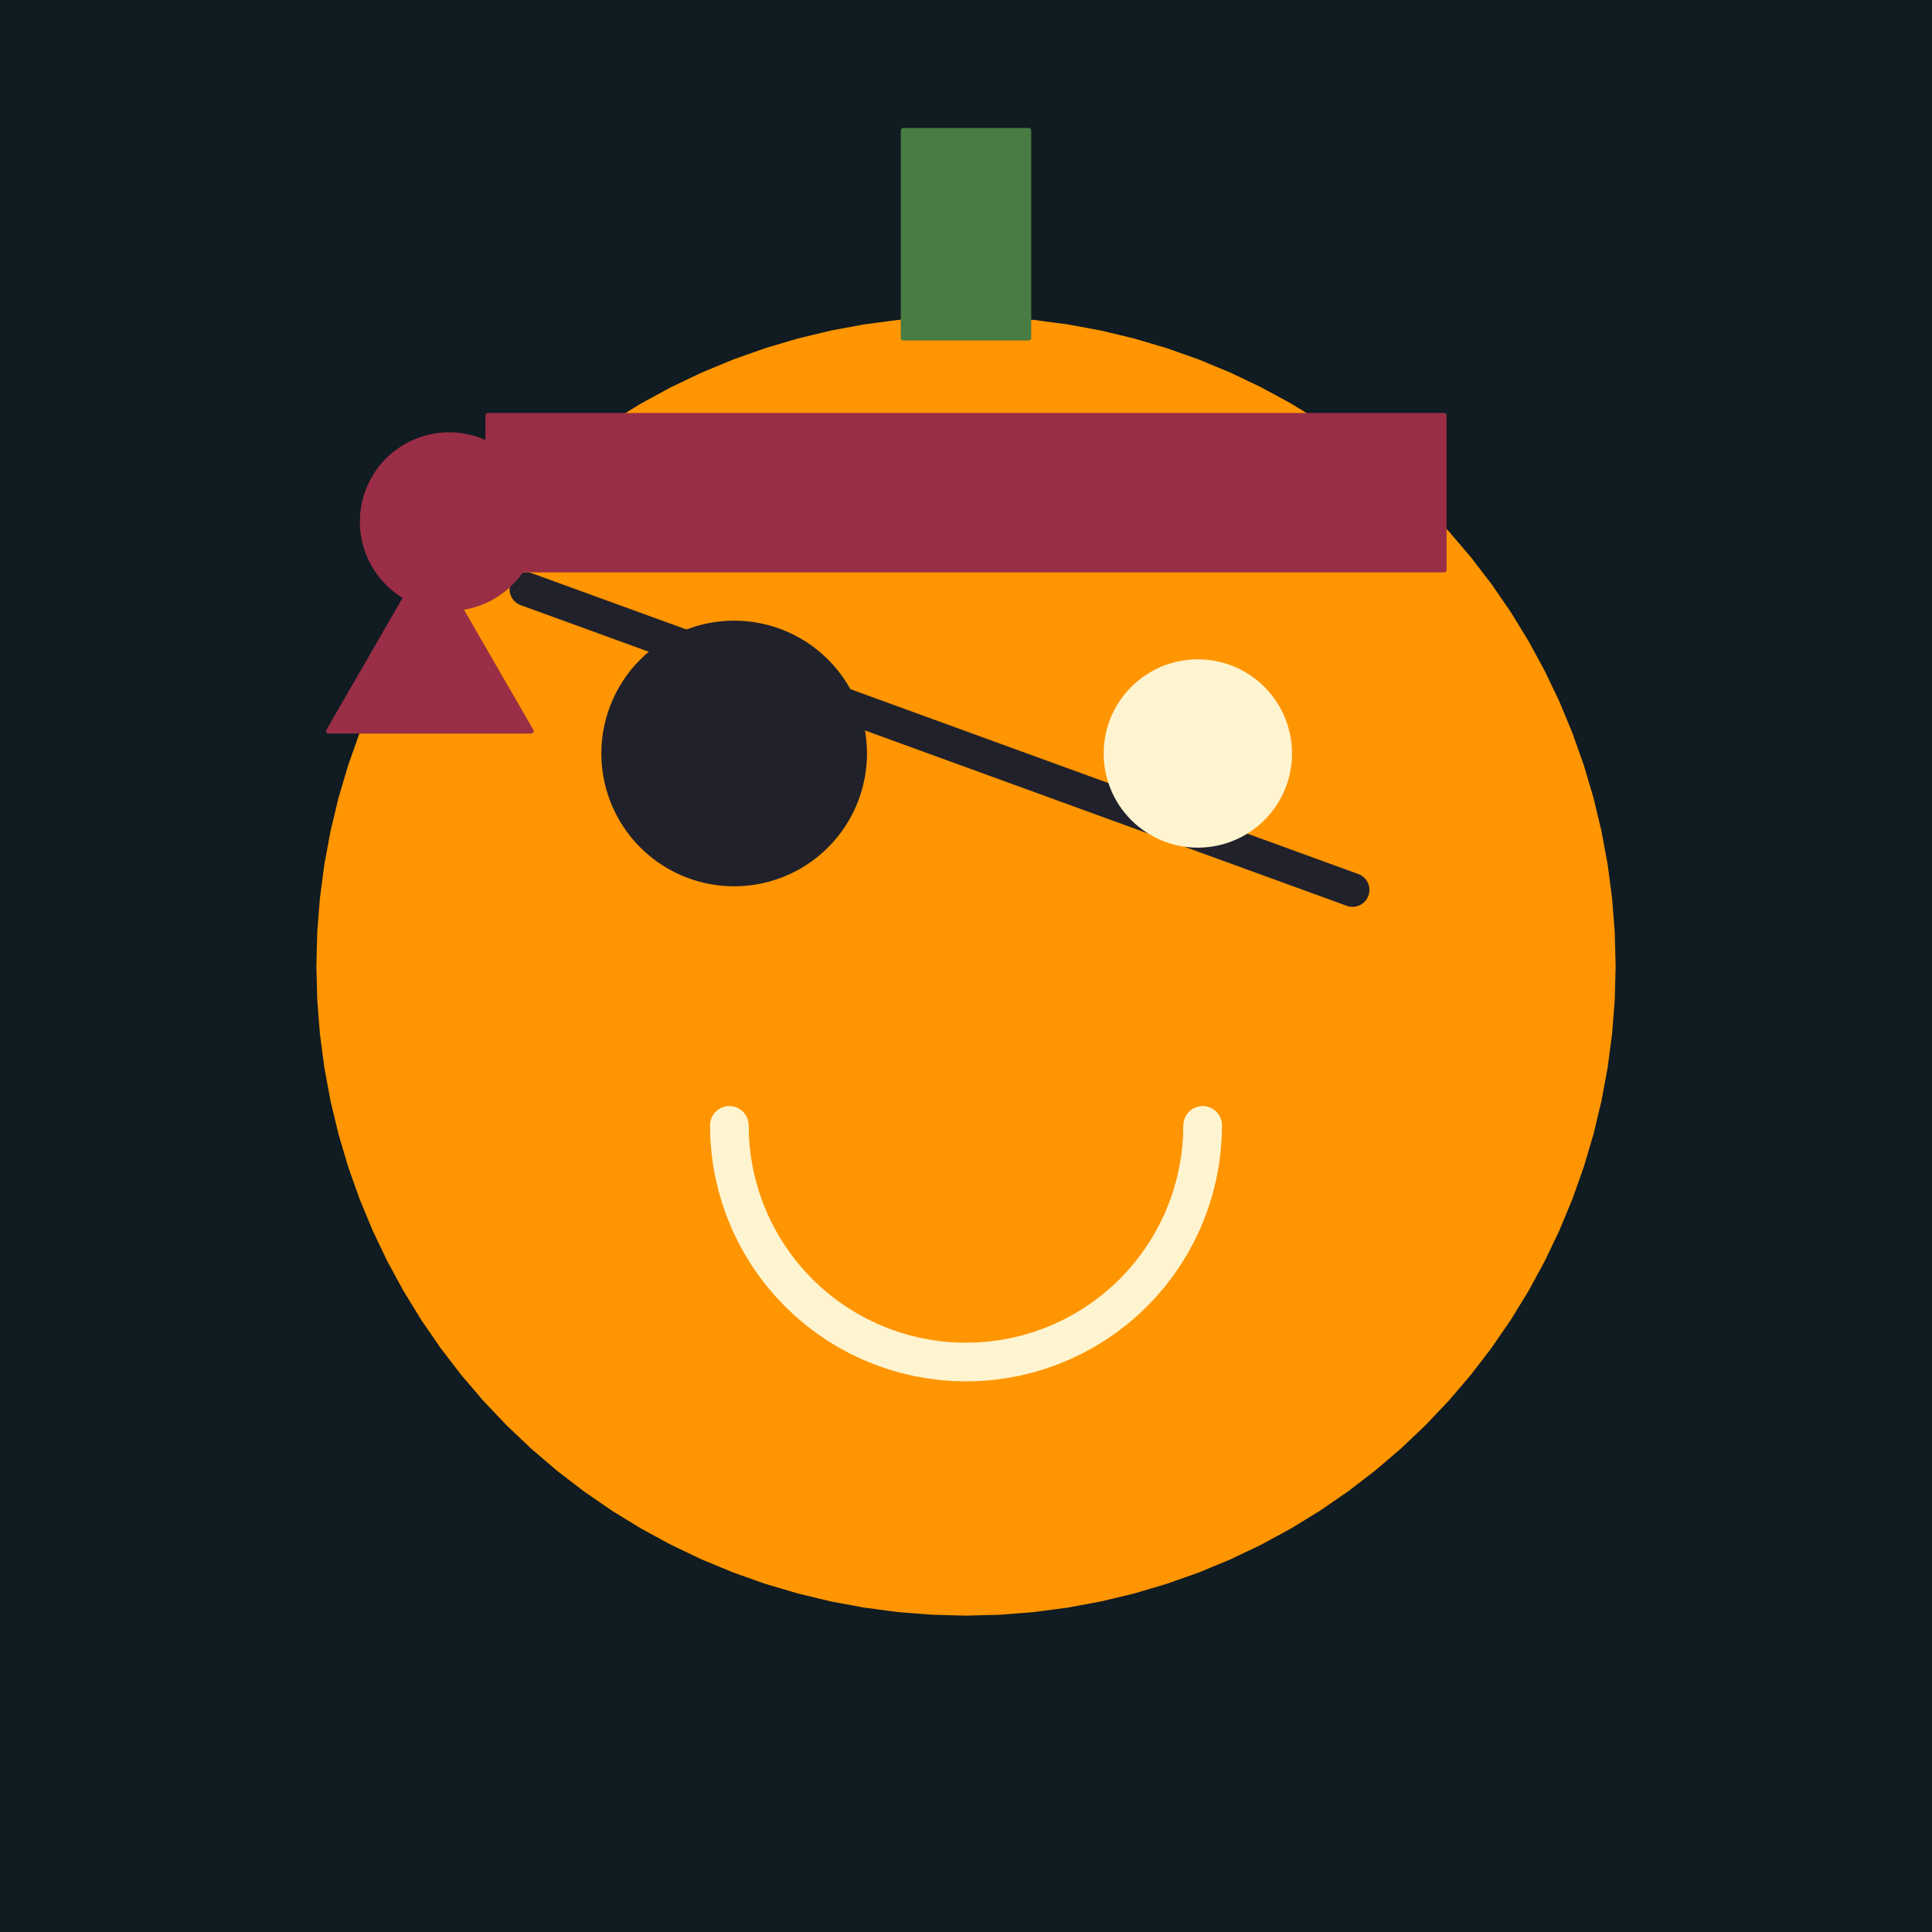
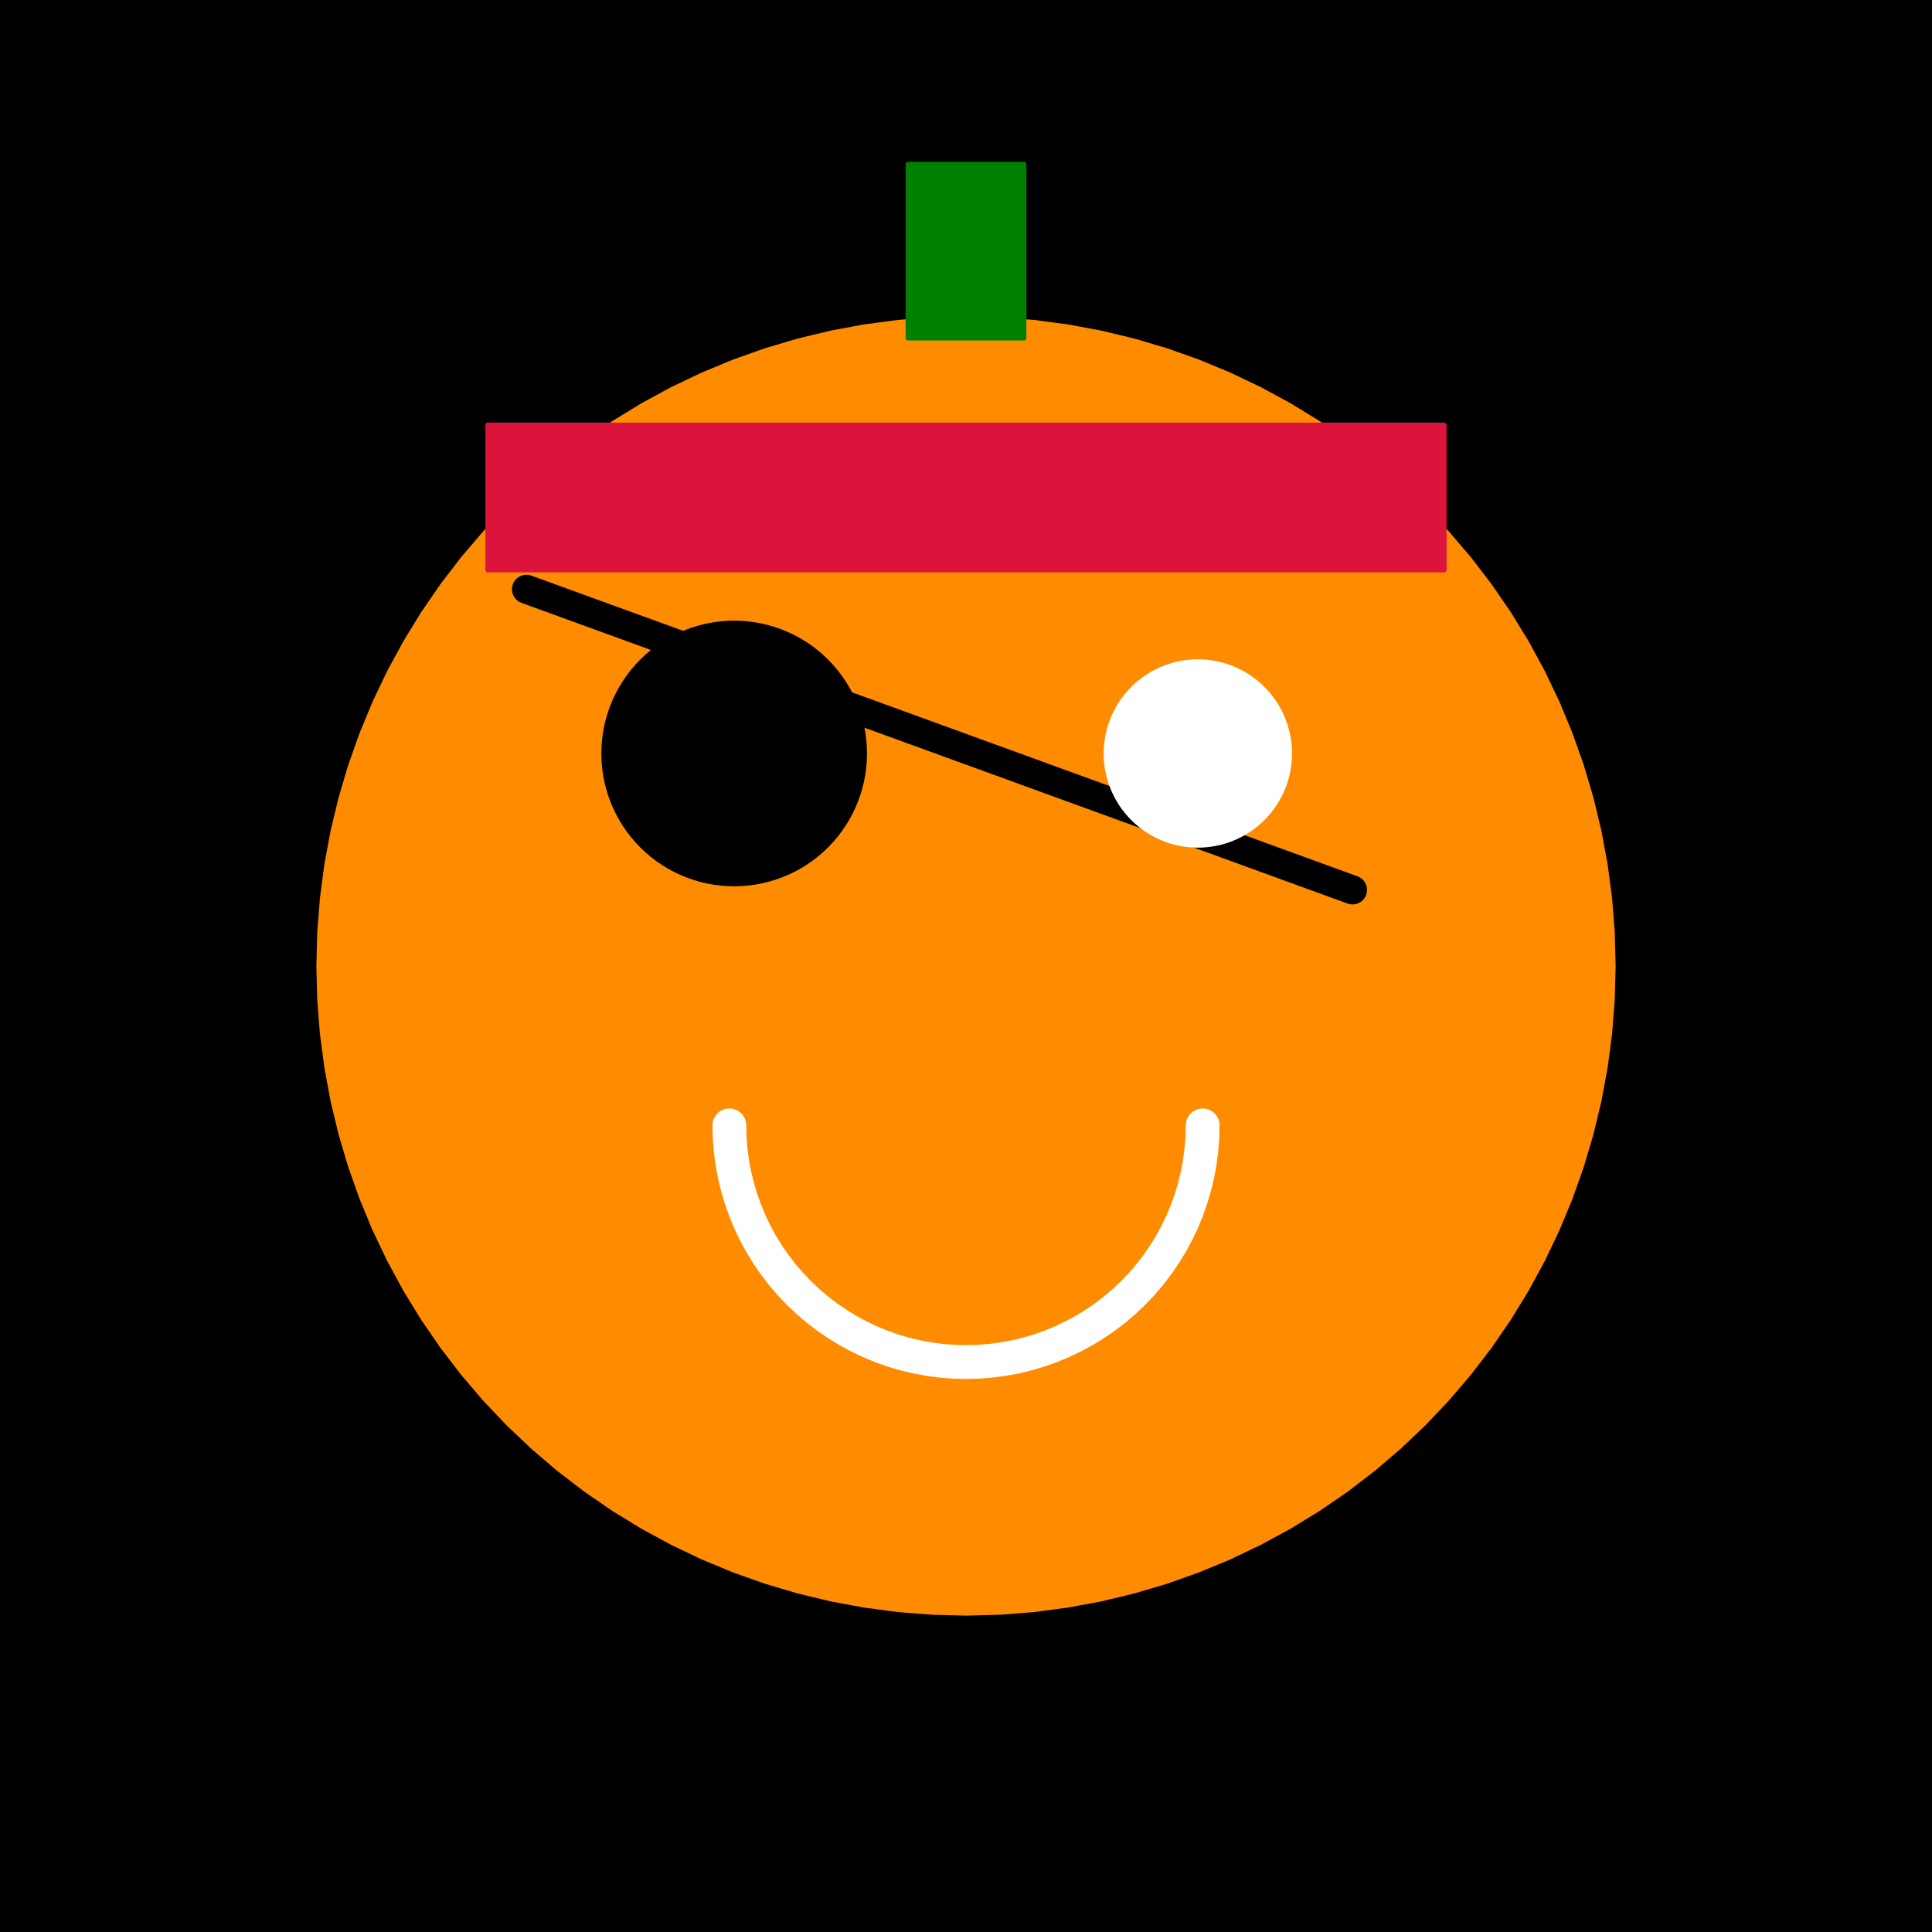
<svg xmlns="http://www.w3.org/2000/svg" viewBox="0 0 400 400" role="img" aria-label="Pirate">
-   <rect width="400" height="400" fill="#101b22" />
+   <rect width="400" height="400" fill="black" />
  <g transform="translate(200 200) scale(1 -1)">
-     <path d="M 0 -134 L 7.013 -133.816 L 14.007 -133.266 L 20.962 -132.35 L 27.86 -131.072 L 34.682 -129.434 L 41.408 -127.442 L 48.021 -125.1 L 54.503 -122.415 L 60.835 -119.395 L 67.0 -116.047 L 72.982 -112.382 L 78.763 -108.408 L 84.329 -104.138 L 89.664 -99.581 L 94.752 -94.752 L 99.581 -89.664 L 104.138 -84.329 L 108.408 -78.763 L 112.382 -72.982 L 116.047 -67.0 L 119.395 -60.835 L 122.415 -54.503 L 125.1 -48.021 L 127.442 -41.408 L 129.434 -34.682 L 131.072 -27.86 L 132.35 -20.962 L 133.266 -14.007 L 133.816 -7.013 L 134.0 0.0 L 133.816 7.013 L 133.266 14.007 L 132.35 20.962 L 131.072 27.86 L 129.434 34.682 L 127.442 41.408 L 125.1 48.021 L 122.415 54.503 L 119.395 60.835 L 116.047 67.0 L 112.382 72.982 L 108.408 78.763 L 104.138 84.329 L 99.581 89.664 L 94.752 94.752 L 89.664 99.581 L 84.329 104.138 L 78.763 108.408 L 72.982 112.382 L 67.0 116.047 L 60.835 119.395 L 54.503 122.415 L 48.021 125.1 L 41.408 127.442 L 34.682 129.434 L 27.86 131.072 L 20.962 132.35 L 14.007 133.266 L 7.013 133.816 L 0.0 134.0 L -7.013 133.816 L -14.007 133.266 L -20.962 132.35 L -27.86 131.072 L -34.682 129.434 L -41.408 127.442 L -48.021 125.1 L -54.503 122.415 L -60.835 119.395 L -67.0 116.047 L -72.982 112.382 L -78.763 108.408 L -84.329 104.138 L -89.664 99.581 L -94.752 94.752 L -99.581 89.664 L -104.138 84.329 L -108.408 78.763 L -112.382 72.982 L -116.047 67.0 L -119.395 60.835 L -122.415 54.503 L -125.1 48.021 L -127.442 41.408 L -129.434 34.682 L -131.072 27.86 L -132.35 20.962 L -133.266 14.007 L -133.816 7.013 L -134.0 0.0 L -133.816 -7.013 L -133.266 -14.007 L -132.35 -20.962 L -131.072 -27.86 L -129.434 -34.682 L -127.442 -41.408 L -125.1 -48.021 L -122.415 -54.503 L -119.395 -60.835 L -116.047 -67.0 L -112.382 -72.982 L -108.408 -78.763 L -104.138 -84.329 L -99.581 -89.664 L -94.752 -94.752 L -89.664 -99.581 L -84.329 -104.138 L -78.763 -108.408 L -72.982 -112.382 L -67.0 -116.047 L -60.835 -119.395 L -54.503 -122.415 L -48.021 -125.1 L -41.408 -127.442 L -34.682 -129.434 L -27.86 -131.072 L -20.962 -132.35 L -14.007 -133.266 L -7.013 -133.816 L -0.0 -134.0 Z" fill="#ff9500" stroke="#ff9500" stroke-width="1" stroke-linejoin="round" />
-     <path d="M -13 130 L 13.0 130.0 L 13.0 173.0 L -13.0 173.0 L -13.0 130.0 Z" fill="#487c43" stroke="#487c43" stroke-width="1" stroke-linejoin="round" />
-     <path d="M -99 82 L 99.0 82.0 L 99.0 114.0 L -99.0 114.0 L -99.0 82.0 Z" fill="#992e46" stroke="#992e46" stroke-width="1" stroke-linejoin="round" />
-     <path d="M -91 78 L 80.024 15.752" fill="none" stroke="#20212b" stroke-width="7" stroke-linecap="round" stroke-linejoin="round" />
-     <path d="M -48 17 L -46.587 17.037 L -45.178 17.148 L -43.776 17.332 L -42.386 17.59 L -41.012 17.92 L -39.657 18.321 L -38.324 18.793 L -37.018 19.334 L -35.742 19.943 L -34.5 20.617 L -33.295 21.356 L -32.13 22.157 L -31.008 23.017 L -29.933 23.935 L -28.908 24.908 L -27.935 25.933 L -27.017 27.008 L -26.157 28.13 L -25.356 29.295 L -24.617 30.5 L -23.943 31.742 L -23.334 33.018 L -22.793 34.324 L -22.321 35.657 L -21.92 37.012 L -21.59 38.386 L -21.332 39.776 L -21.148 41.178 L -21.037 42.587 L -21.0 44.0 L -21.037 45.413 L -21.148 46.822 L -21.332 48.224 L -21.59 49.614 L -21.92 50.988 L -22.321 52.343 L -22.793 53.676 L -23.334 54.982 L -23.943 56.258 L -24.617 57.5 L -25.356 58.705 L -26.157 59.87 L -27.017 60.992 L -27.935 62.067 L -28.908 63.092 L -29.933 64.065 L -31.008 64.983 L -32.13 65.843 L -33.295 66.644 L -34.5 67.383 L -35.742 68.057 L -37.018 68.666 L -38.324 69.207 L -39.657 69.679 L -41.012 70.08 L -42.386 70.41 L -43.776 70.668 L -45.178 70.852 L -46.587 70.963 L -48.0 71.0 L -49.413 70.963 L -50.822 70.852 L -52.224 70.668 L -53.614 70.41 L -54.988 70.08 L -56.343 69.679 L -57.676 69.207 L -58.982 68.666 L -60.258 68.057 L -61.5 67.383 L -62.705 66.644 L -63.87 65.843 L -64.992 64.983 L -66.067 64.065 L -67.092 63.092 L -68.065 62.067 L -68.983 60.992 L -69.843 59.87 L -70.644 58.705 L -71.383 57.5 L -72.057 56.258 L -72.666 54.982 L -73.207 53.676 L -73.679 52.343 L -74.08 50.988 L -74.41 49.614 L -74.668 48.224 L -74.852 46.822 L -74.963 45.413 L -75.0 44.0 L -74.963 42.587 L -74.852 41.178 L -74.668 39.776 L -74.41 38.386 L -74.08 37.012 L -73.679 35.657 L -73.207 34.324 L -72.666 33.018 L -72.057 31.742 L -71.383 30.5 L -70.644 29.295 L -69.843 28.13 L -68.983 27.008 L -68.065 25.933 L -67.092 24.908 L -66.067 23.935 L -64.992 23.017 L -63.87 22.157 L -62.705 21.356 L -61.5 20.617 L -60.258 19.943 L -58.982 19.334 L -57.676 18.793 L -56.343 18.321 L -54.988 17.92 L -53.614 17.59 L -52.224 17.332 L -50.822 17.148 L -49.413 17.037 L -48.0 17.0 Z" fill="#20212b" stroke="#20212b" stroke-width="1" stroke-linejoin="round" />
-     <path d="M 48 25 L 48.994 25.026 L 49.986 25.104 L 50.972 25.234 L 51.95 25.415 L 52.918 25.647 L 53.871 25.93 L 54.809 26.262 L 55.728 26.643 L 56.626 27.071 L 57.5 27.546 L 58.348 28.065 L 59.168 28.629 L 59.957 29.234 L 60.713 29.88 L 61.435 30.565 L 62.12 31.287 L 62.766 32.043 L 63.371 32.832 L 63.935 33.652 L 64.454 34.5 L 64.929 35.374 L 65.357 36.272 L 65.738 37.191 L 66.07 38.129 L 66.353 39.082 L 66.585 40.05 L 66.766 41.028 L 66.896 42.014 L 66.974 43.006 L 67.0 44.0 L 66.974 44.994 L 66.896 45.986 L 66.766 46.972 L 66.585 47.95 L 66.353 48.918 L 66.07 49.871 L 65.738 50.809 L 65.357 51.728 L 64.929 52.626 L 64.454 53.5 L 63.935 54.348 L 63.371 55.168 L 62.766 55.957 L 62.12 56.713 L 61.435 57.435 L 60.713 58.12 L 59.957 58.766 L 59.168 59.371 L 58.348 59.935 L 57.5 60.454 L 56.626 60.929 L 55.728 61.357 L 54.809 61.738 L 53.871 62.07 L 52.918 62.353 L 51.95 62.585 L 50.972 62.766 L 49.986 62.896 L 48.994 62.974 L 48.0 63.0 L 47.006 62.974 L 46.014 62.896 L 45.028 62.766 L 44.05 62.585 L 43.082 62.353 L 42.129 62.07 L 41.191 61.738 L 40.272 61.357 L 39.374 60.929 L 38.5 60.454 L 37.652 59.935 L 36.832 59.371 L 36.043 58.766 L 35.287 58.12 L 34.565 57.435 L 33.88 56.713 L 33.234 55.957 L 32.629 55.168 L 32.065 54.348 L 31.546 53.5 L 31.071 52.626 L 30.643 51.728 L 30.262 50.809 L 29.93 49.871 L 29.647 48.918 L 29.415 47.95 L 29.234 46.972 L 29.104 45.986 L 29.026 44.994 L 29.0 44.0 L 29.026 43.006 L 29.104 42.014 L 29.234 41.028 L 29.415 40.05 L 29.647 39.082 L 29.93 38.129 L 30.262 37.191 L 30.643 36.272 L 31.071 35.374 L 31.546 34.5 L 32.065 33.652 L 32.629 32.832 L 33.234 32.043 L 33.88 31.287 L 34.565 30.565 L 35.287 29.88 L 36.043 29.234 L 36.832 28.629 L 37.652 28.065 L 38.5 27.546 L 39.374 27.071 L 40.272 26.643 L 41.191 26.262 L 42.129 25.93 L 43.082 25.647 L 44.05 25.415 L 45.028 25.234 L 46.014 25.104 L 47.006 25.026 L 48.0 25.0 Z" fill="#fff4d0" stroke="#fff4d0" stroke-width="1" stroke-linejoin="round" />
-     <path d="M -49 -33 L -48.933 -35.564 L -48.732 -38.122 L -48.397 -40.665 L -47.929 -43.188 L -47.33 -45.682 L -46.602 -48.142 L -45.745 -50.56 L -44.764 -52.93 L -43.659 -55.246 L -42.435 -57.5 L -41.095 -59.687 L -39.642 -61.801 L -38.08 -63.837 L -36.414 -65.787 L -34.648 -67.648 L -32.787 -69.414 L -30.837 -71.08 L -28.801 -72.642 L -26.687 -74.095 L -24.5 -75.435 L -22.246 -76.659 L -19.93 -77.764 L -17.56 -78.745 L -15.142 -79.602 L -12.682 -80.33 L -10.188 -80.929 L -7.665 -81.397 L -5.122 -81.732 L -2.564 -81.933 L -0.0 -82.0 L 2.564 -81.933 L 5.122 -81.732 L 7.665 -81.397 L 10.188 -80.929 L 12.682 -80.33 L 15.142 -79.602 L 17.56 -78.745 L 19.93 -77.764 L 22.246 -76.659 L 24.5 -75.435 L 26.687 -74.095 L 28.801 -72.642 L 30.837 -71.08 L 32.787 -69.414 L 34.648 -67.648 L 36.414 -65.787 L 38.08 -63.837 L 39.642 -61.801 L 41.095 -59.687 L 42.435 -57.5 L 43.659 -55.246 L 44.764 -52.93 L 45.745 -50.56 L 46.602 -48.142 L 47.33 -45.682 L 47.929 -43.188 L 48.397 -40.665 L 48.732 -38.122 L 48.933 -35.564 L 49.0 -33.0" fill="none" stroke="#fff4d0" stroke-width="8" stroke-linecap="round" stroke-linejoin="round" />
-     <path d="M -107 74 L -106.058 74.025 L -105.118 74.099 L -104.184 74.222 L -103.258 74.393 L -102.341 74.613 L -101.438 74.881 L -100.549 75.196 L -99.679 75.556 L -98.828 75.962 L -98.0 76.412 L -97.196 76.904 L -96.42 77.438 L -95.672 78.011 L -94.956 78.623 L -94.272 79.272 L -93.623 79.956 L -93.011 80.672 L -92.438 81.42 L -91.904 82.196 L -91.412 83.0 L -90.962 83.828 L -90.556 84.679 L -90.196 85.549 L -89.881 86.438 L -89.613 87.341 L -89.393 88.258 L -89.222 89.184 L -89.099 90.118 L -89.025 91.058 L -89.0 92.0 L -89.025 92.942 L -89.099 93.882 L -89.222 94.816 L -89.393 95.742 L -89.613 96.659 L -89.881 97.562 L -90.196 98.451 L -90.556 99.321 L -90.962 100.172 L -91.412 101.0 L -91.904 101.804 L -92.438 102.58 L -93.011 103.328 L -93.623 104.044 L -94.272 104.728 L -94.956 105.377 L -95.672 105.989 L -96.42 106.562 L -97.196 107.096 L -98.0 107.588 L -98.828 108.038 L -99.679 108.444 L -100.549 108.804 L -101.438 109.119 L -102.341 109.387 L -103.258 109.607 L -104.184 109.778 L -105.118 109.901 L -106.058 109.975 L -107.0 110.0 L -107.942 109.975 L -108.882 109.901 L -109.816 109.778 L -110.742 109.607 L -111.659 109.387 L -112.562 109.119 L -113.451 108.804 L -114.321 108.444 L -115.172 108.038 L -116.0 107.588 L -116.804 107.096 L -117.58 106.562 L -118.328 105.989 L -119.044 105.377 L -119.728 104.728 L -120.377 104.044 L -120.989 103.328 L -121.562 102.58 L -122.096 101.804 L -122.588 101.0 L -123.038 100.172 L -123.444 99.321 L -123.804 98.451 L -124.119 97.562 L -124.387 96.659 L -124.607 95.742 L -124.778 94.816 L -124.901 93.882 L -124.975 92.942 L -125.0 92.0 L -124.975 91.058 L -124.901 90.118 L -124.778 89.184 L -124.607 88.258 L -124.387 87.341 L -124.119 86.438 L -123.804 85.549 L -123.444 84.679 L -123.038 83.828 L -122.588 83.0 L -122.096 82.196 L -121.562 81.42 L -120.989 80.672 L -120.377 79.956 L -119.728 79.272 L -119.044 78.623 L -118.328 78.011 L -117.58 77.438 L -116.804 76.904 L -116.0 76.412 L -115.172 75.962 L -114.321 75.556 L -113.451 75.196 L -112.562 74.881 L -111.659 74.613 L -110.742 74.393 L -109.816 74.222 L -108.882 74.099 L -107.942 74.025 L -107.0 74.0 Z" fill="#992e46" stroke="#992e46" stroke-width="1" stroke-linejoin="round" />
-     <path d="M -111 85 L -132.0 48.627 L -90.0 48.627 L -111.0 85.0 Z" fill="#992e46" stroke="#992e46" stroke-width="1" stroke-linejoin="round" />
+     <path d="M 0 -134 L 7.013 -133.816 L 14.007 -133.266 L 20.962 -132.35 L 27.86 -131.072 L 34.682 -129.434 L 41.408 -127.442 L 48.021 -125.1 L 54.503 -122.415 L 60.835 -119.395 L 67.0 -116.047 L 72.982 -112.382 L 78.763 -108.408 L 84.329 -104.138 L 89.664 -99.581 L 94.752 -94.752 L 99.581 -89.664 L 104.138 -84.329 L 108.408 -78.763 L 112.382 -72.982 L 116.047 -67.0 L 119.395 -60.835 L 122.415 -54.503 L 125.1 -48.021 L 127.442 -41.408 L 129.434 -34.682 L 131.072 -27.86 L 132.35 -20.962 L 133.266 -14.007 L 133.816 -7.013 L 134.0 0.0 L 133.816 7.013 L 133.266 14.007 L 132.35 20.962 L 131.072 27.86 L 129.434 34.682 L 127.442 41.408 L 125.1 48.021 L 122.415 54.503 L 119.395 60.835 L 116.047 67.0 L 112.382 72.982 L 108.408 78.763 L 104.138 84.329 L 99.581 89.664 L 94.752 94.752 L 89.664 99.581 L 84.329 104.138 L 78.763 108.408 L 72.982 112.382 L 67.0 116.047 L 60.835 119.395 L 54.503 122.415 L 48.021 125.1 L 41.408 127.442 L 34.682 129.434 L 27.86 131.072 L 20.962 132.35 L 14.007 133.266 L 7.013 133.816 L 0.0 134.0 L -7.013 133.816 L -14.007 133.266 L -20.962 132.35 L -27.86 131.072 L -34.682 129.434 L -41.408 127.442 L -48.021 125.1 L -54.503 122.415 L -60.835 119.395 L -67.0 116.047 L -72.982 112.382 L -78.763 108.408 L -84.329 104.138 L -89.664 99.581 L -94.752 94.752 L -99.581 89.664 L -104.138 84.329 L -108.408 78.763 L -112.382 72.982 L -116.047 67.0 L -119.395 60.835 L -122.415 54.503 L -125.1 48.021 L -127.442 41.408 L -129.434 34.682 L -131.072 27.86 L -132.35 20.962 L -133.266 14.007 L -133.816 7.013 L -134.0 0.0 L -133.816 -7.013 L -133.266 -14.007 L -132.35 -20.962 L -131.072 -27.86 L -129.434 -34.682 L -127.442 -41.408 L -125.1 -48.021 L -122.415 -54.503 L -119.395 -60.835 L -116.047 -67.0 L -112.382 -72.982 L -108.408 -78.763 L -104.138 -84.329 L -99.581 -89.664 L -94.752 -94.752 L -89.664 -99.581 L -84.329 -104.138 L -78.763 -108.408 L -72.982 -112.382 L -67.0 -116.047 L -60.835 -119.395 L -54.503 -122.415 L -48.021 -125.1 L -41.408 -127.442 L -34.682 -129.434 L -27.86 -131.072 L -20.962 -132.35 L -14.007 -133.266 L -7.013 -133.816 L -0.0 -134.0 Z" fill="darkorange" stroke="darkorange" stroke-width="1" stroke-linejoin="round" />
+     <path d="M -12 130 L 12.0 130.0 L 12.0 166.0 L -12.0 166.0 L -12.0 130.0 Z" fill="green" stroke="green" stroke-width="1" stroke-linejoin="round" />
+     <path d="M -99 82 L 99.0 82.0 L 99.0 112.0 L -99.0 112.0 L -99.0 82.0 Z" fill="crimson" stroke="crimson" stroke-width="1" stroke-linejoin="round" />
+     <path d="M -91 78 L 80.024 15.752" fill="none" stroke="black" stroke-width="6" stroke-linecap="round" stroke-linejoin="round" />
+     <path d="M -48 17 L -46.587 17.037 L -45.178 17.148 L -43.776 17.332 L -42.386 17.59 L -41.012 17.92 L -39.657 18.321 L -38.324 18.793 L -37.018 19.334 L -35.742 19.943 L -34.5 20.617 L -33.295 21.356 L -32.13 22.157 L -31.008 23.017 L -29.933 23.935 L -28.908 24.908 L -27.935 25.933 L -27.017 27.008 L -26.157 28.13 L -25.356 29.295 L -24.617 30.5 L -23.943 31.742 L -23.334 33.018 L -22.793 34.324 L -22.321 35.657 L -21.92 37.012 L -21.59 38.386 L -21.332 39.776 L -21.148 41.178 L -21.037 42.587 L -21.0 44.0 L -21.037 45.413 L -21.148 46.822 L -21.332 48.224 L -21.59 49.614 L -21.92 50.988 L -22.321 52.343 L -22.793 53.676 L -23.334 54.982 L -23.943 56.258 L -24.617 57.5 L -25.356 58.705 L -26.157 59.87 L -27.017 60.992 L -27.935 62.067 L -28.908 63.092 L -29.933 64.065 L -31.008 64.983 L -32.13 65.843 L -33.295 66.644 L -34.5 67.383 L -35.742 68.057 L -37.018 68.666 L -38.324 69.207 L -39.657 69.679 L -41.012 70.08 L -42.386 70.41 L -43.776 70.668 L -45.178 70.852 L -46.587 70.963 L -48.0 71.0 L -49.413 70.963 L -50.822 70.852 L -52.224 70.668 L -53.614 70.41 L -54.988 70.08 L -56.343 69.679 L -57.676 69.207 L -58.982 68.666 L -60.258 68.057 L -61.5 67.383 L -62.705 66.644 L -63.87 65.843 L -64.992 64.983 L -66.067 64.065 L -67.092 63.092 L -68.065 62.067 L -68.983 60.992 L -69.843 59.87 L -70.644 58.705 L -71.383 57.5 L -72.057 56.258 L -72.666 54.982 L -73.207 53.676 L -73.679 52.343 L -74.08 50.988 L -74.41 49.614 L -74.668 48.224 L -74.852 46.822 L -74.963 45.413 L -75.0 44.0 L -74.963 42.587 L -74.852 41.178 L -74.668 39.776 L -74.41 38.386 L -74.08 37.012 L -73.679 35.657 L -73.207 34.324 L -72.666 33.018 L -72.057 31.742 L -71.383 30.5 L -70.644 29.295 L -69.843 28.13 L -68.983 27.008 L -68.065 25.933 L -67.092 24.908 L -66.067 23.935 L -64.992 23.017 L -63.87 22.157 L -62.705 21.356 L -61.5 20.617 L -60.258 19.943 L -58.982 19.334 L -57.676 18.793 L -56.343 18.321 L -54.988 17.92 L -53.614 17.59 L -52.224 17.332 L -50.822 17.148 L -49.413 17.037 L -48.0 17.0 Z" fill="black" stroke="black" stroke-width="1" stroke-linejoin="round" />
+     <path d="M 48 25 L 48.994 25.026 L 49.986 25.104 L 50.972 25.234 L 51.95 25.415 L 52.918 25.647 L 53.871 25.93 L 54.809 26.262 L 55.728 26.643 L 56.626 27.071 L 57.5 27.546 L 58.348 28.065 L 59.168 28.629 L 59.957 29.234 L 60.713 29.88 L 61.435 30.565 L 62.12 31.287 L 62.766 32.043 L 63.371 32.832 L 63.935 33.652 L 64.454 34.5 L 64.929 35.374 L 65.357 36.272 L 65.738 37.191 L 66.07 38.129 L 66.353 39.082 L 66.585 40.05 L 66.766 41.028 L 66.896 42.014 L 66.974 43.006 L 67.0 44.0 L 66.974 44.994 L 66.896 45.986 L 66.766 46.972 L 66.585 47.95 L 66.353 48.918 L 66.07 49.871 L 65.738 50.809 L 65.357 51.728 L 64.929 52.626 L 64.454 53.5 L 63.935 54.348 L 63.371 55.168 L 62.766 55.957 L 62.12 56.713 L 61.435 57.435 L 60.713 58.12 L 59.957 58.766 L 59.168 59.371 L 58.348 59.935 L 57.5 60.454 L 56.626 60.929 L 55.728 61.357 L 54.809 61.738 L 53.871 62.07 L 52.918 62.353 L 51.95 62.585 L 50.972 62.766 L 49.986 62.896 L 48.994 62.974 L 48.0 63.0 L 47.006 62.974 L 46.014 62.896 L 45.028 62.766 L 44.05 62.585 L 43.082 62.353 L 42.129 62.07 L 41.191 61.738 L 40.272 61.357 L 39.374 60.929 L 38.5 60.454 L 37.652 59.935 L 36.832 59.371 L 36.043 58.766 L 35.287 58.12 L 34.565 57.435 L 33.88 56.713 L 33.234 55.957 L 32.629 55.168 L 32.065 54.348 L 31.546 53.5 L 31.071 52.626 L 30.643 51.728 L 30.262 50.809 L 29.93 49.871 L 29.647 48.918 L 29.415 47.95 L 29.234 46.972 L 29.104 45.986 L 29.026 44.994 L 29.0 44.0 L 29.026 43.006 L 29.104 42.014 L 29.234 41.028 L 29.415 40.05 L 29.647 39.082 L 29.93 38.129 L 30.262 37.191 L 30.643 36.272 L 31.071 35.374 L 31.546 34.5 L 32.065 33.652 L 32.629 32.832 L 33.234 32.043 L 33.88 31.287 L 34.565 30.565 L 35.287 29.88 L 36.043 29.234 L 36.832 28.629 L 37.652 28.065 L 38.5 27.546 L 39.374 27.071 L 40.272 26.643 L 41.191 26.262 L 42.129 25.93 L 43.082 25.647 L 44.05 25.415 L 45.028 25.234 L 46.014 25.104 L 47.006 25.026 L 48.0 25.0 Z" fill="white" stroke="white" stroke-width="1" stroke-linejoin="round" />
+     <path d="M -49 -33 L -48.933 -35.564 L -48.732 -38.122 L -48.397 -40.665 L -47.929 -43.188 L -47.33 -45.682 L -46.602 -48.142 L -45.745 -50.56 L -44.764 -52.93 L -43.659 -55.246 L -42.435 -57.5 L -41.095 -59.687 L -39.642 -61.801 L -38.08 -63.837 L -36.414 -65.787 L -34.648 -67.648 L -32.787 -69.414 L -30.837 -71.08 L -28.801 -72.642 L -26.687 -74.095 L -24.5 -75.435 L -22.246 -76.659 L -19.93 -77.764 L -17.56 -78.745 L -15.142 -79.602 L -12.682 -80.33 L -10.188 -80.929 L -7.665 -81.397 L -5.122 -81.732 L -2.564 -81.933 L -0.0 -82.0 L 2.564 -81.933 L 5.122 -81.732 L 7.665 -81.397 L 10.188 -80.929 L 12.682 -80.33 L 15.142 -79.602 L 17.56 -78.745 L 19.93 -77.764 L 22.246 -76.659 L 24.5 -75.435 L 26.687 -74.095 L 28.801 -72.642 L 30.837 -71.08 L 32.787 -69.414 L 34.648 -67.648 L 36.414 -65.787 L 38.08 -63.837 L 39.642 -61.801 L 41.095 -59.687 L 42.435 -57.5 L 43.659 -55.246 L 44.764 -52.93 L 45.745 -50.56 L 46.602 -48.142 L 47.33 -45.682 L 47.929 -43.188 L 48.397 -40.665 L 48.732 -38.122 L 48.933 -35.564 L 49.0 -33.0" fill="none" stroke="white" stroke-width="7" stroke-linecap="round" stroke-linejoin="round" />
  </g>
</svg>
